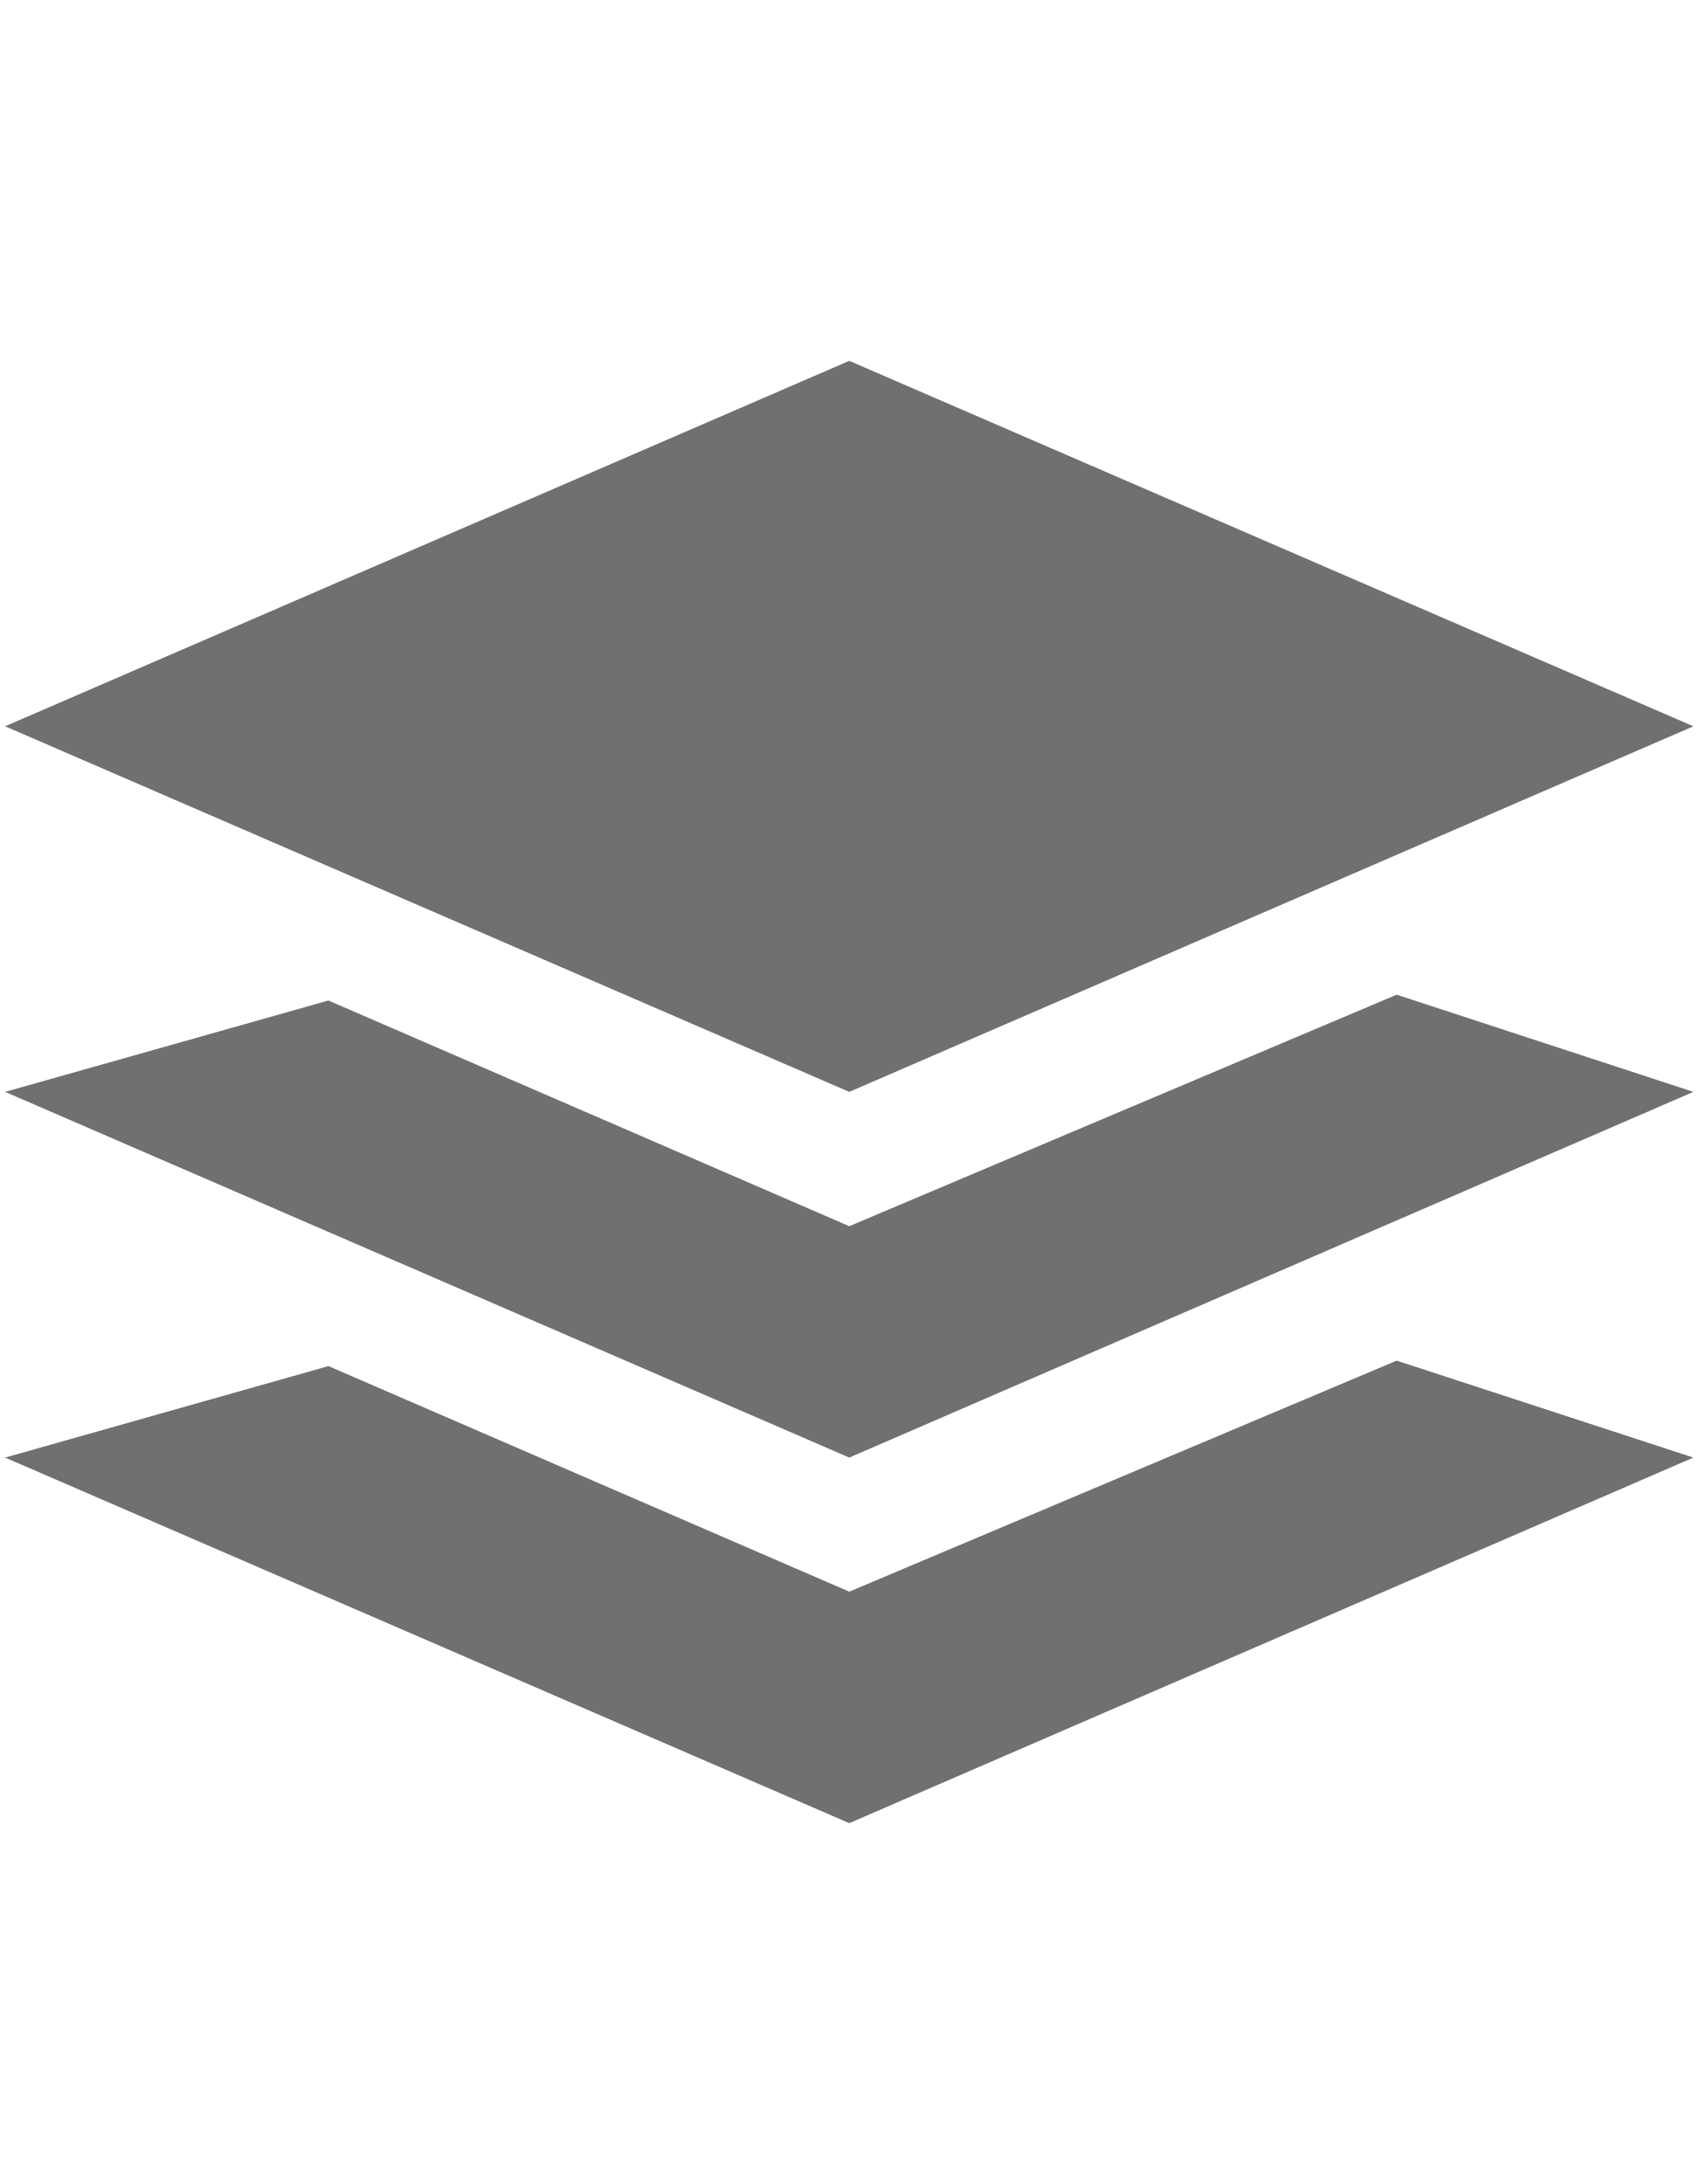
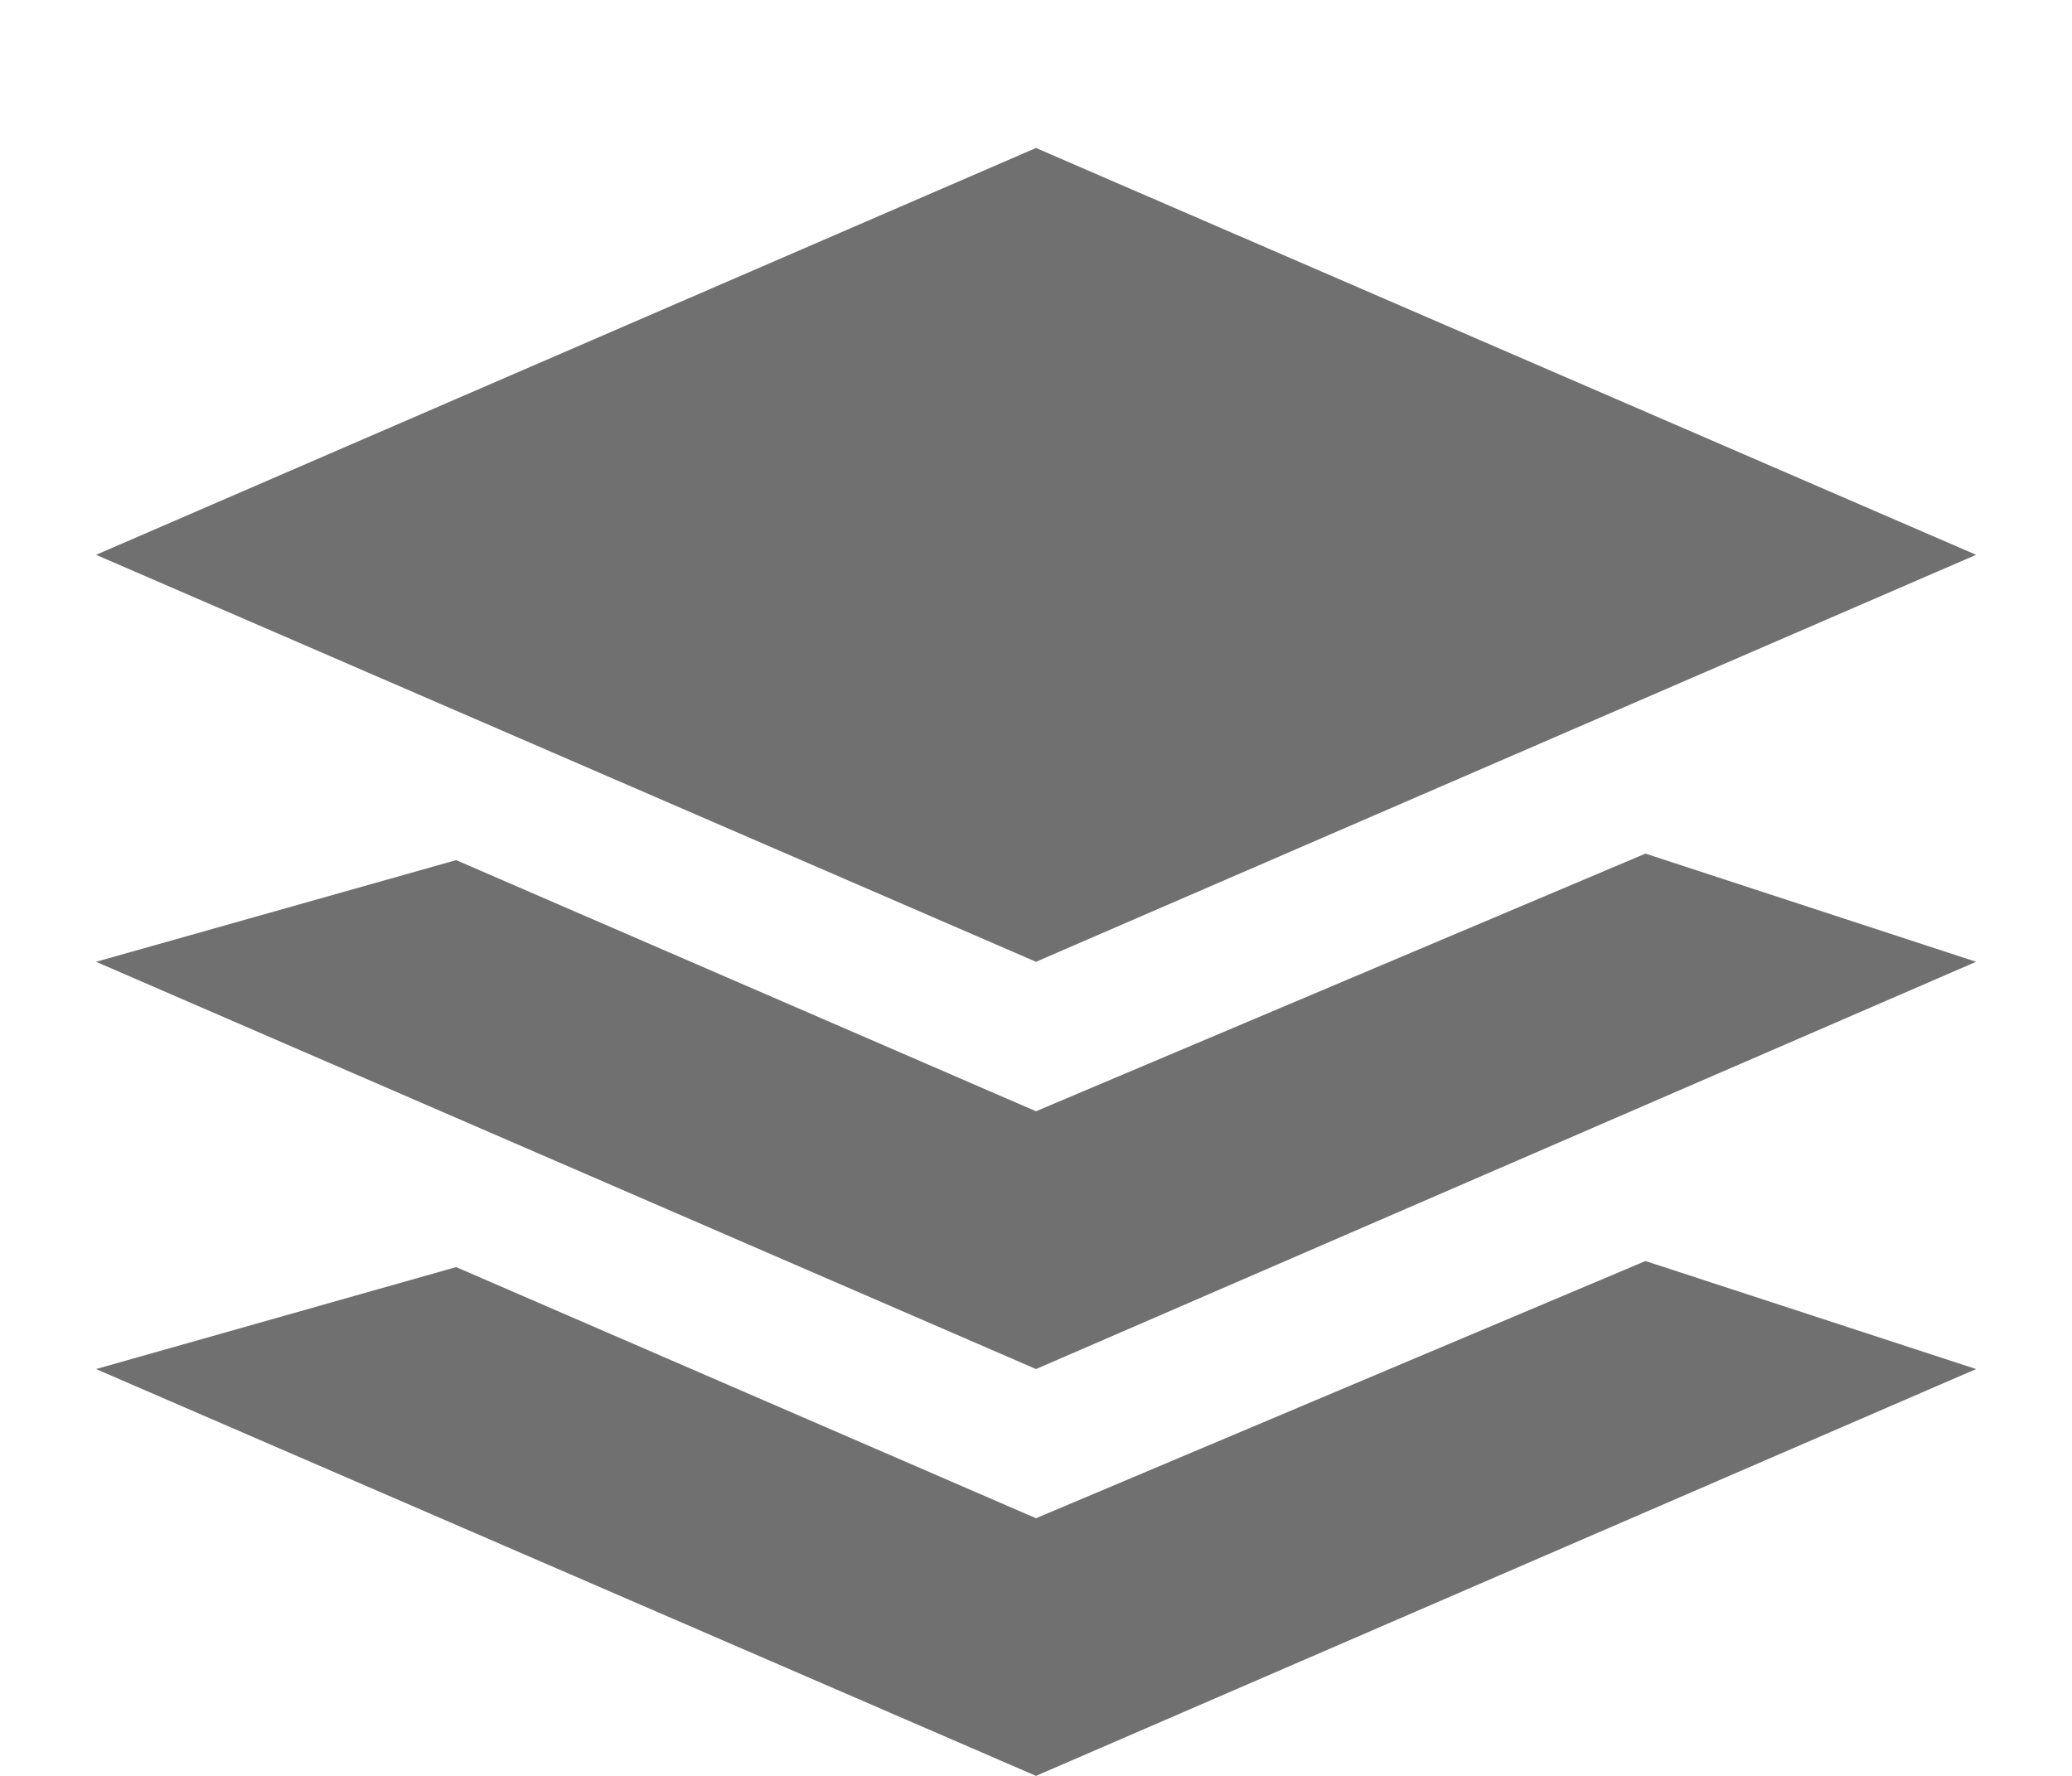
- <svg xmlns="http://www.w3.org/2000/svg" version="1.1" id="Calque_1" x="0px" y="0px" width="14px" height="18px" viewBox="0 0 14 18" enable-background="new 0 0 14 18" xml:space="preserve">
+ <svg xmlns="http://www.w3.org/2000/svg" version="1.1" id="Calque_1" x="0px" y="0px" width="14px" height="12px" viewBox="0 3 14 12" enable-background="new 0 3 14 12" xml:space="preserve">
  <g>
    <g>
-       <polygon fill="#707070" points="0.042,5.986 7,8.999 13.958,5.986 7,2.974   " />
+       <polygon fill="#707070" points="0.649,6.749 7,9.499 13.352,6.749 7,4   " />
    </g>
    <g>
-       <polygon fill="#707070" points="7,10.106 2.707,8.246 0.042,8.999 7,12.013 13.958,8.999 11.512,8.198   " />
+       <polygon fill="#707070" points="7,10.509 3.082,8.812 0.649,9.499 7,12.251 13.352,9.499 11.118,8.768   " />
    </g>
    <g>
-       <polygon fill="#707070" points="7,13.118 2.707,11.259 0.042,12.013 7,15.026 13.958,12.013 11.512,11.214   " />
+       <polygon fill="#707070" points="7,13.259 3.082,11.562 0.649,12.251 7,15 13.352,12.251 11.118,11.521   " />
    </g>
  </g>
</svg>
